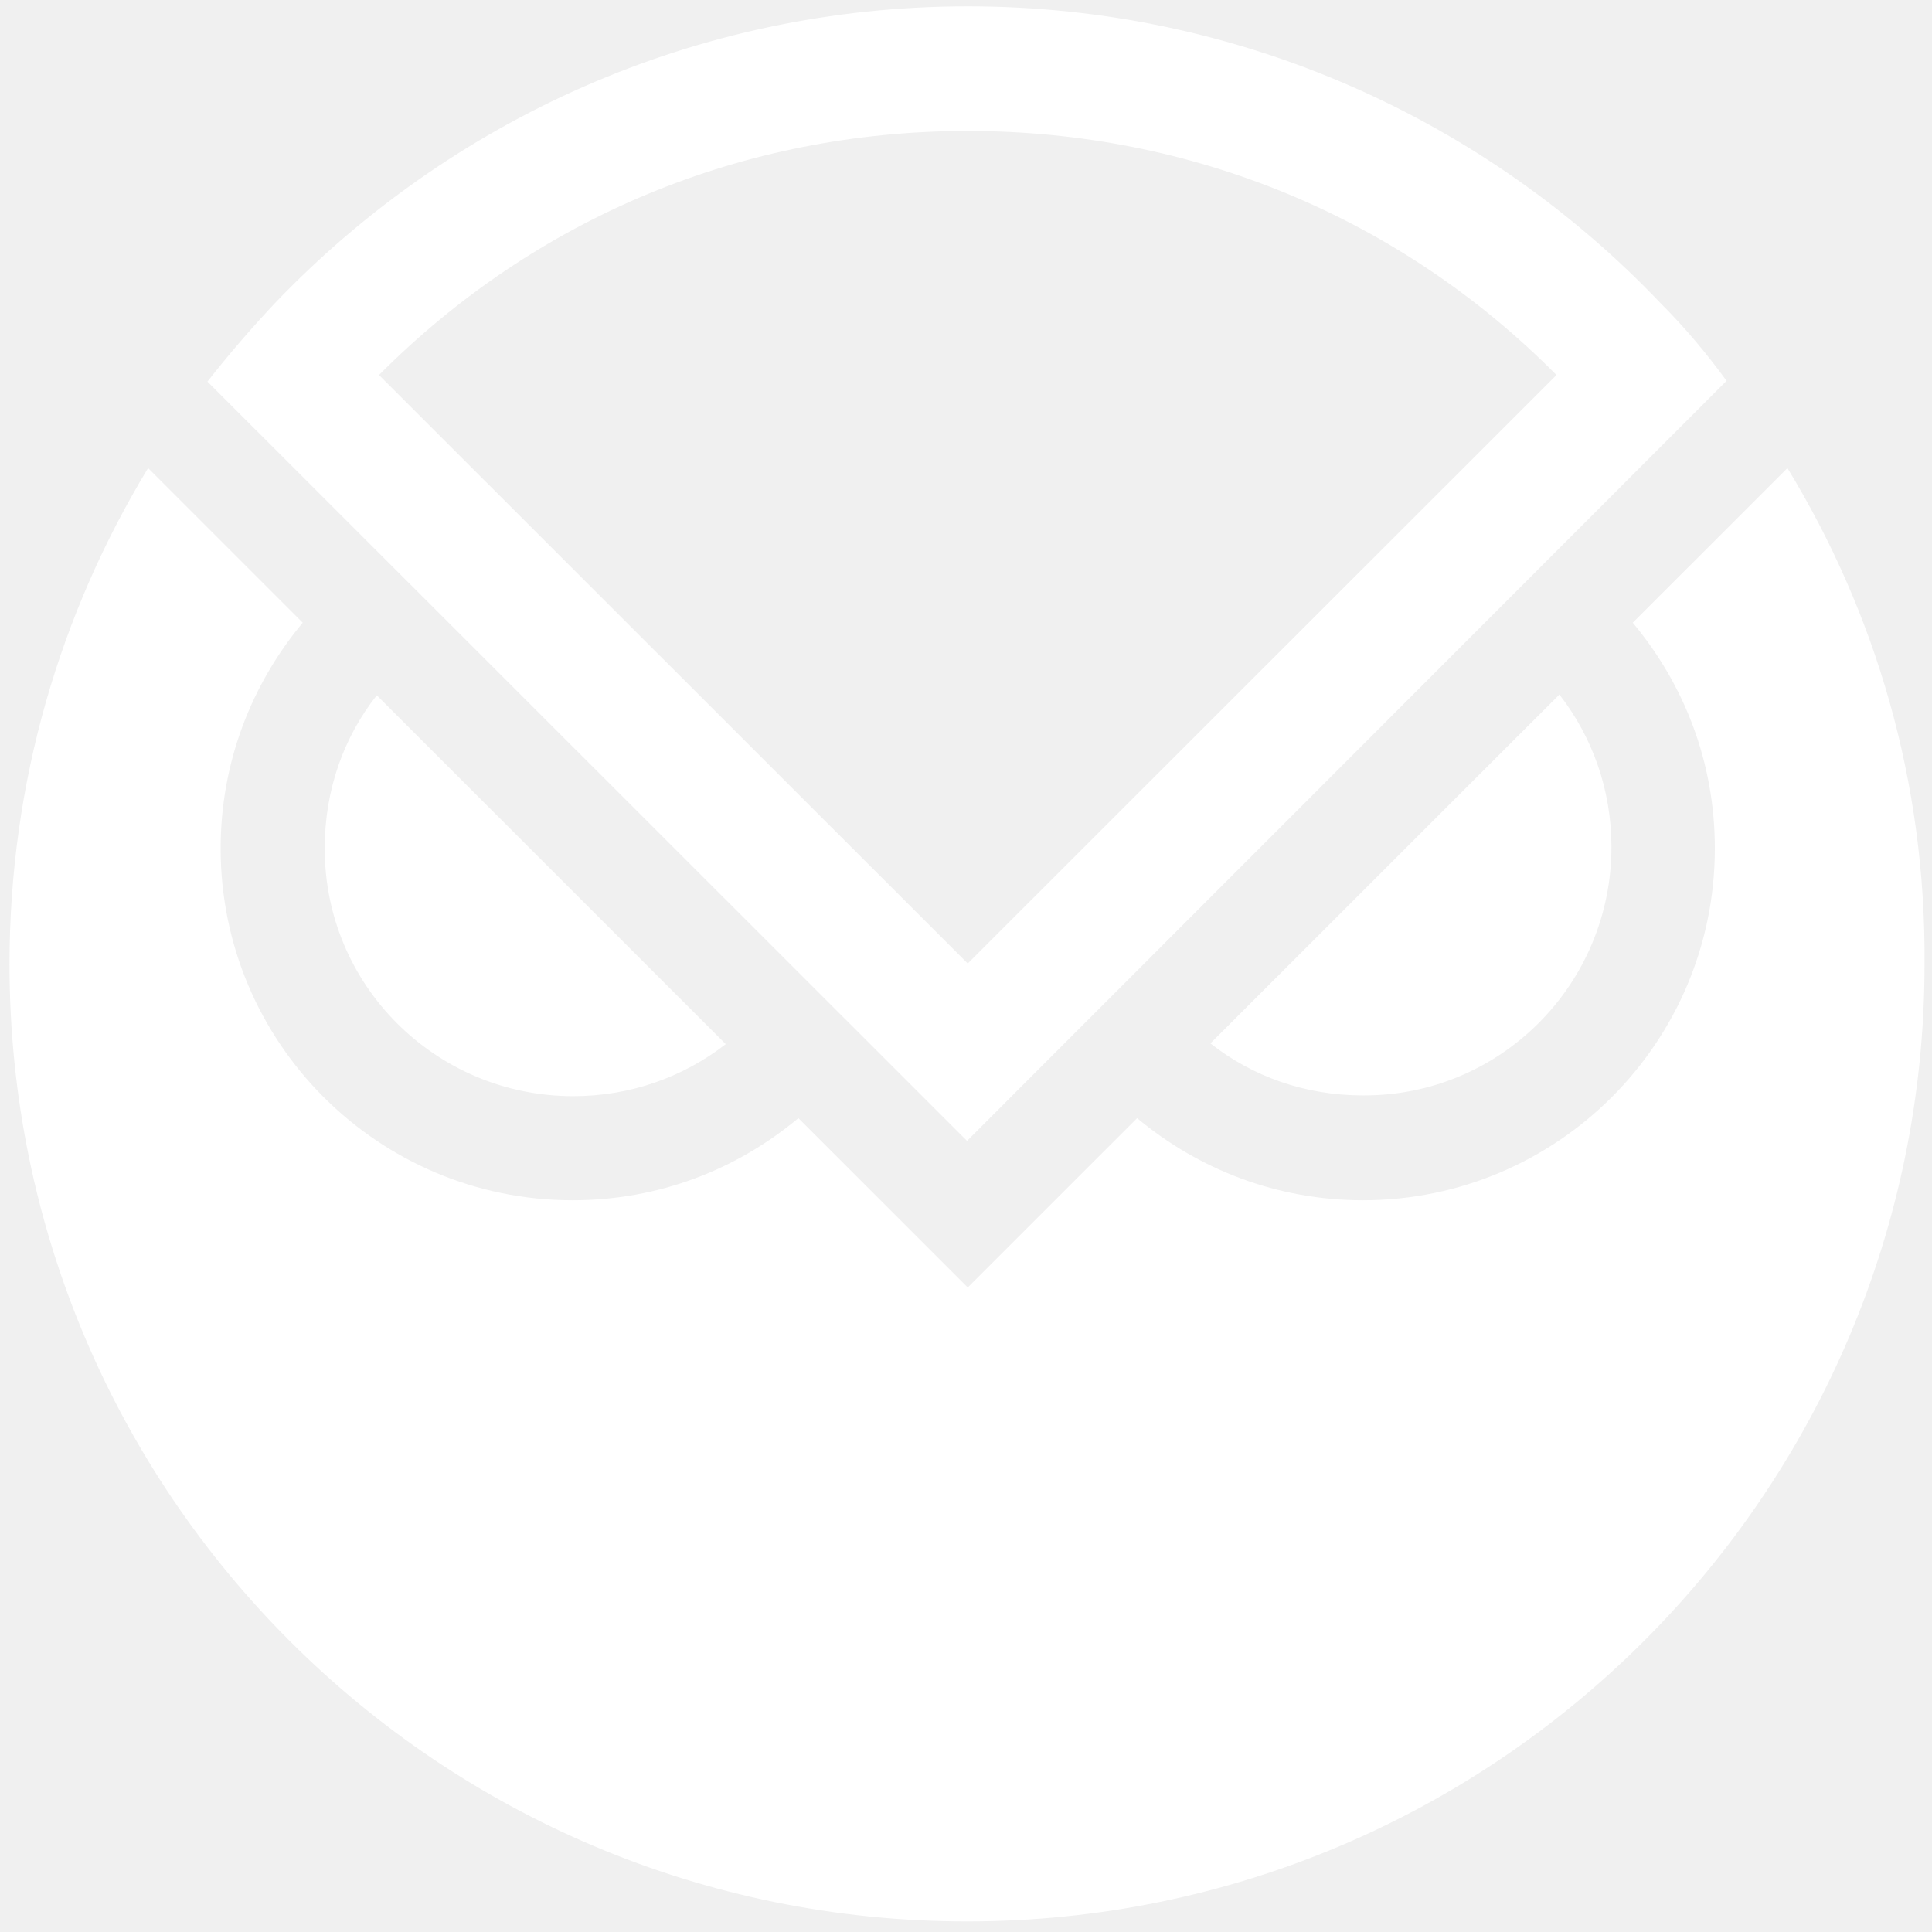
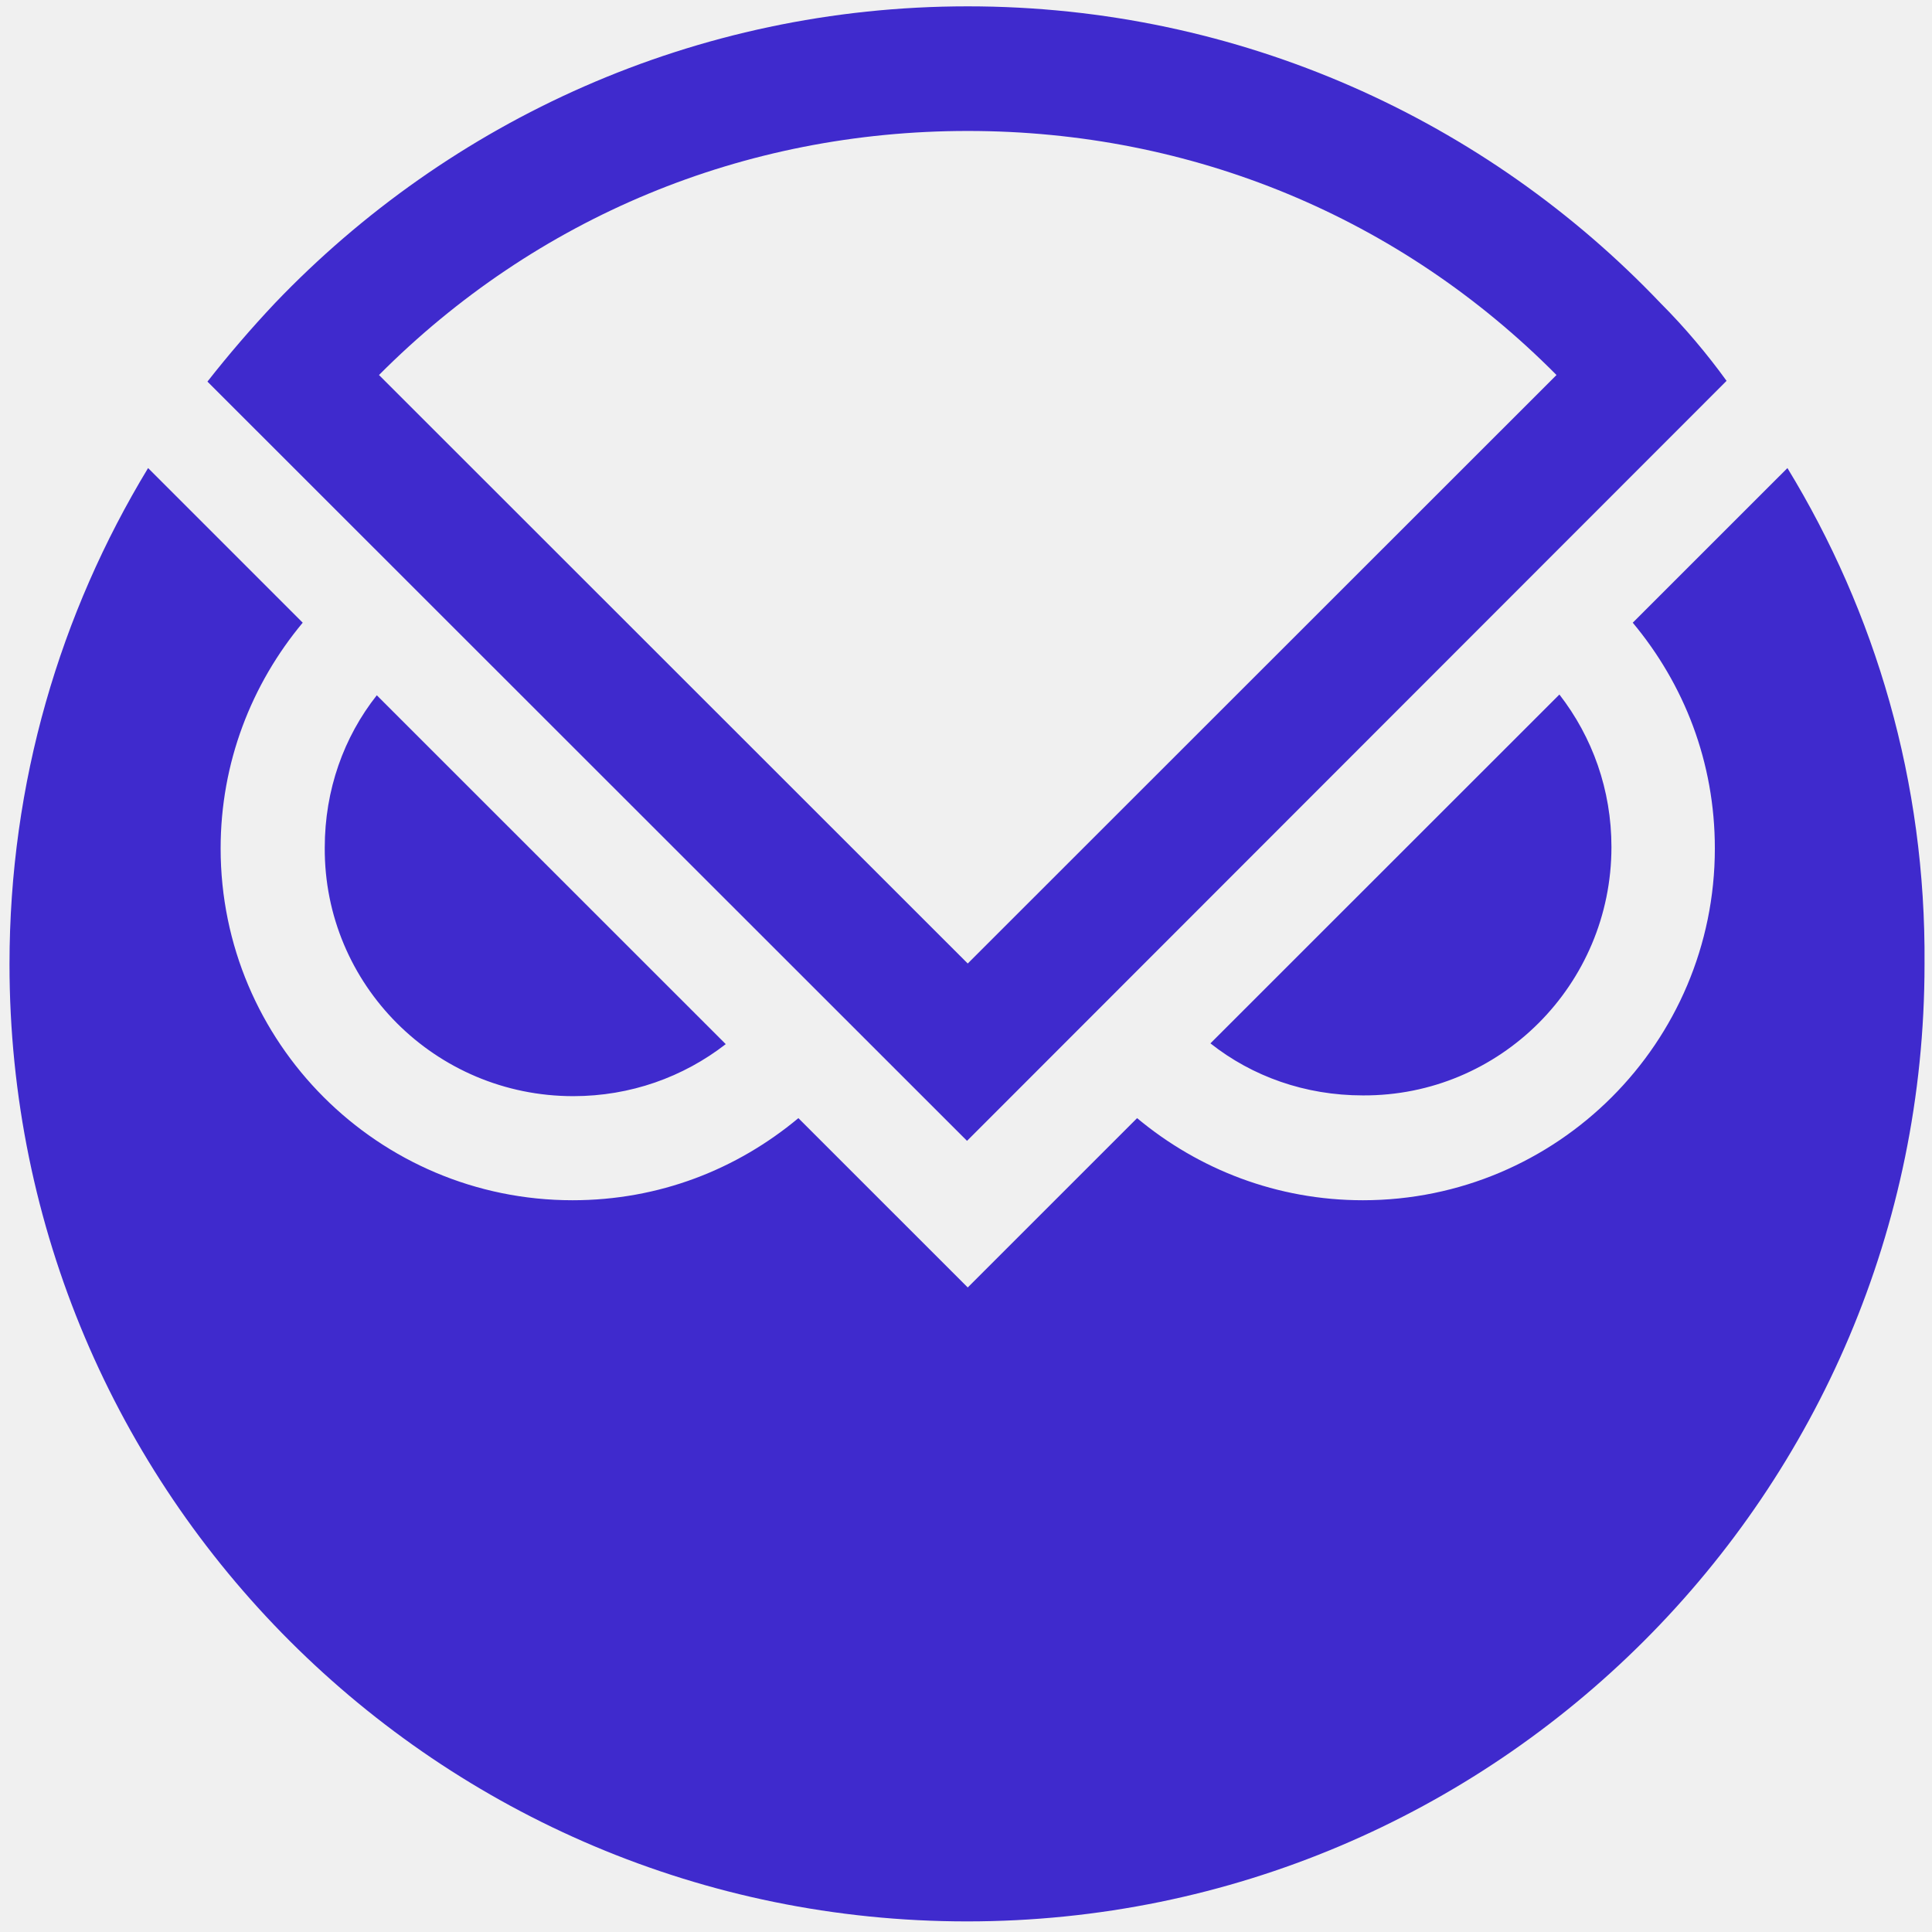
<svg xmlns="http://www.w3.org/2000/svg" width="111" height="111" viewBox="0 0 111 111" fill="none">
-   <path d="M18.658 48.704C18.658 45.377 19.753 42.346 21.648 39.946L41.697 59.989C39.254 61.883 36.221 62.978 32.937 62.978C25.019 62.978 18.616 56.576 18.658 48.704ZM78.304 62.935C86.181 62.976 92.583 56.576 92.583 48.661C92.583 45.377 91.488 42.346 89.593 39.903L69.543 59.945C71.943 61.842 74.977 62.935 78.304 62.935ZM55.559 65.546L11.918 21.924C13.139 20.368 14.446 18.85 15.794 17.419C25.818 6.934 39.929 0.364 55.6 0.364C71.27 0.364 85.423 6.934 95.405 17.417C96.795 18.806 98.101 20.365 99.197 21.881L55.559 65.546ZM21.774 21.546L55.6 55.357L89.426 21.546C80.454 12.493 68.489 7.524 55.6 7.524C42.71 7.524 30.79 12.491 21.774 21.546ZM55.559 110.391C85.928 110.391 110.571 85.758 110.571 55.398C110.656 44.913 107.749 35.186 102.694 26.892L93.807 35.776C96.756 39.312 98.524 43.776 98.524 48.746C98.524 59.904 89.467 68.958 78.304 68.958C73.376 68.958 68.868 67.19 65.33 64.241L55.6 73.969L45.87 64.241C42.331 67.19 37.867 68.958 32.895 68.958C21.733 68.958 12.676 59.906 12.676 48.746C12.676 43.82 14.444 39.315 17.392 35.776L12.846 31.229L8.508 26.892C3.453 35.23 0.546 44.954 0.546 55.398C0.544 85.799 25.186 110.391 55.559 110.391Z" fill="white" />
+   <path d="M18.658 48.704C18.658 45.377 19.753 42.346 21.648 39.946L41.697 59.989C39.254 61.883 36.221 62.978 32.937 62.978C25.019 62.978 18.616 56.576 18.658 48.704ZM78.304 62.935C86.181 62.976 92.583 56.576 92.583 48.661C92.583 45.377 91.488 42.346 89.593 39.903L69.543 59.945C71.943 61.842 74.977 62.935 78.304 62.935ZM55.559 65.546L11.918 21.924C13.139 20.368 14.446 18.85 15.794 17.419C25.818 6.934 39.929 0.364 55.6 0.364C71.27 0.364 85.423 6.934 95.405 17.417C96.795 18.806 98.101 20.365 99.197 21.881L55.559 65.546ZM21.774 21.546L55.6 55.357L89.426 21.546C80.454 12.493 68.489 7.524 55.6 7.524C42.71 7.524 30.79 12.491 21.774 21.546ZM55.559 110.391C85.928 110.391 110.571 85.758 110.571 55.398C110.656 44.913 107.749 35.186 102.694 26.892L93.807 35.776C96.756 39.312 98.524 43.776 98.524 48.746C98.524 59.904 89.467 68.958 78.304 68.958C73.376 68.958 68.868 67.19 65.33 64.241L55.6 73.969L45.87 64.241C42.331 67.19 37.867 68.958 32.895 68.958C21.733 68.958 12.676 59.906 12.676 48.746C12.676 43.82 14.444 39.315 17.392 35.776L12.846 31.229L8.508 26.892C3.453 35.23 0.546 44.954 0.546 55.398C0.544 85.799 25.186 110.391 55.559 110.391Z" fill="#3F2ACD" />
</svg>
